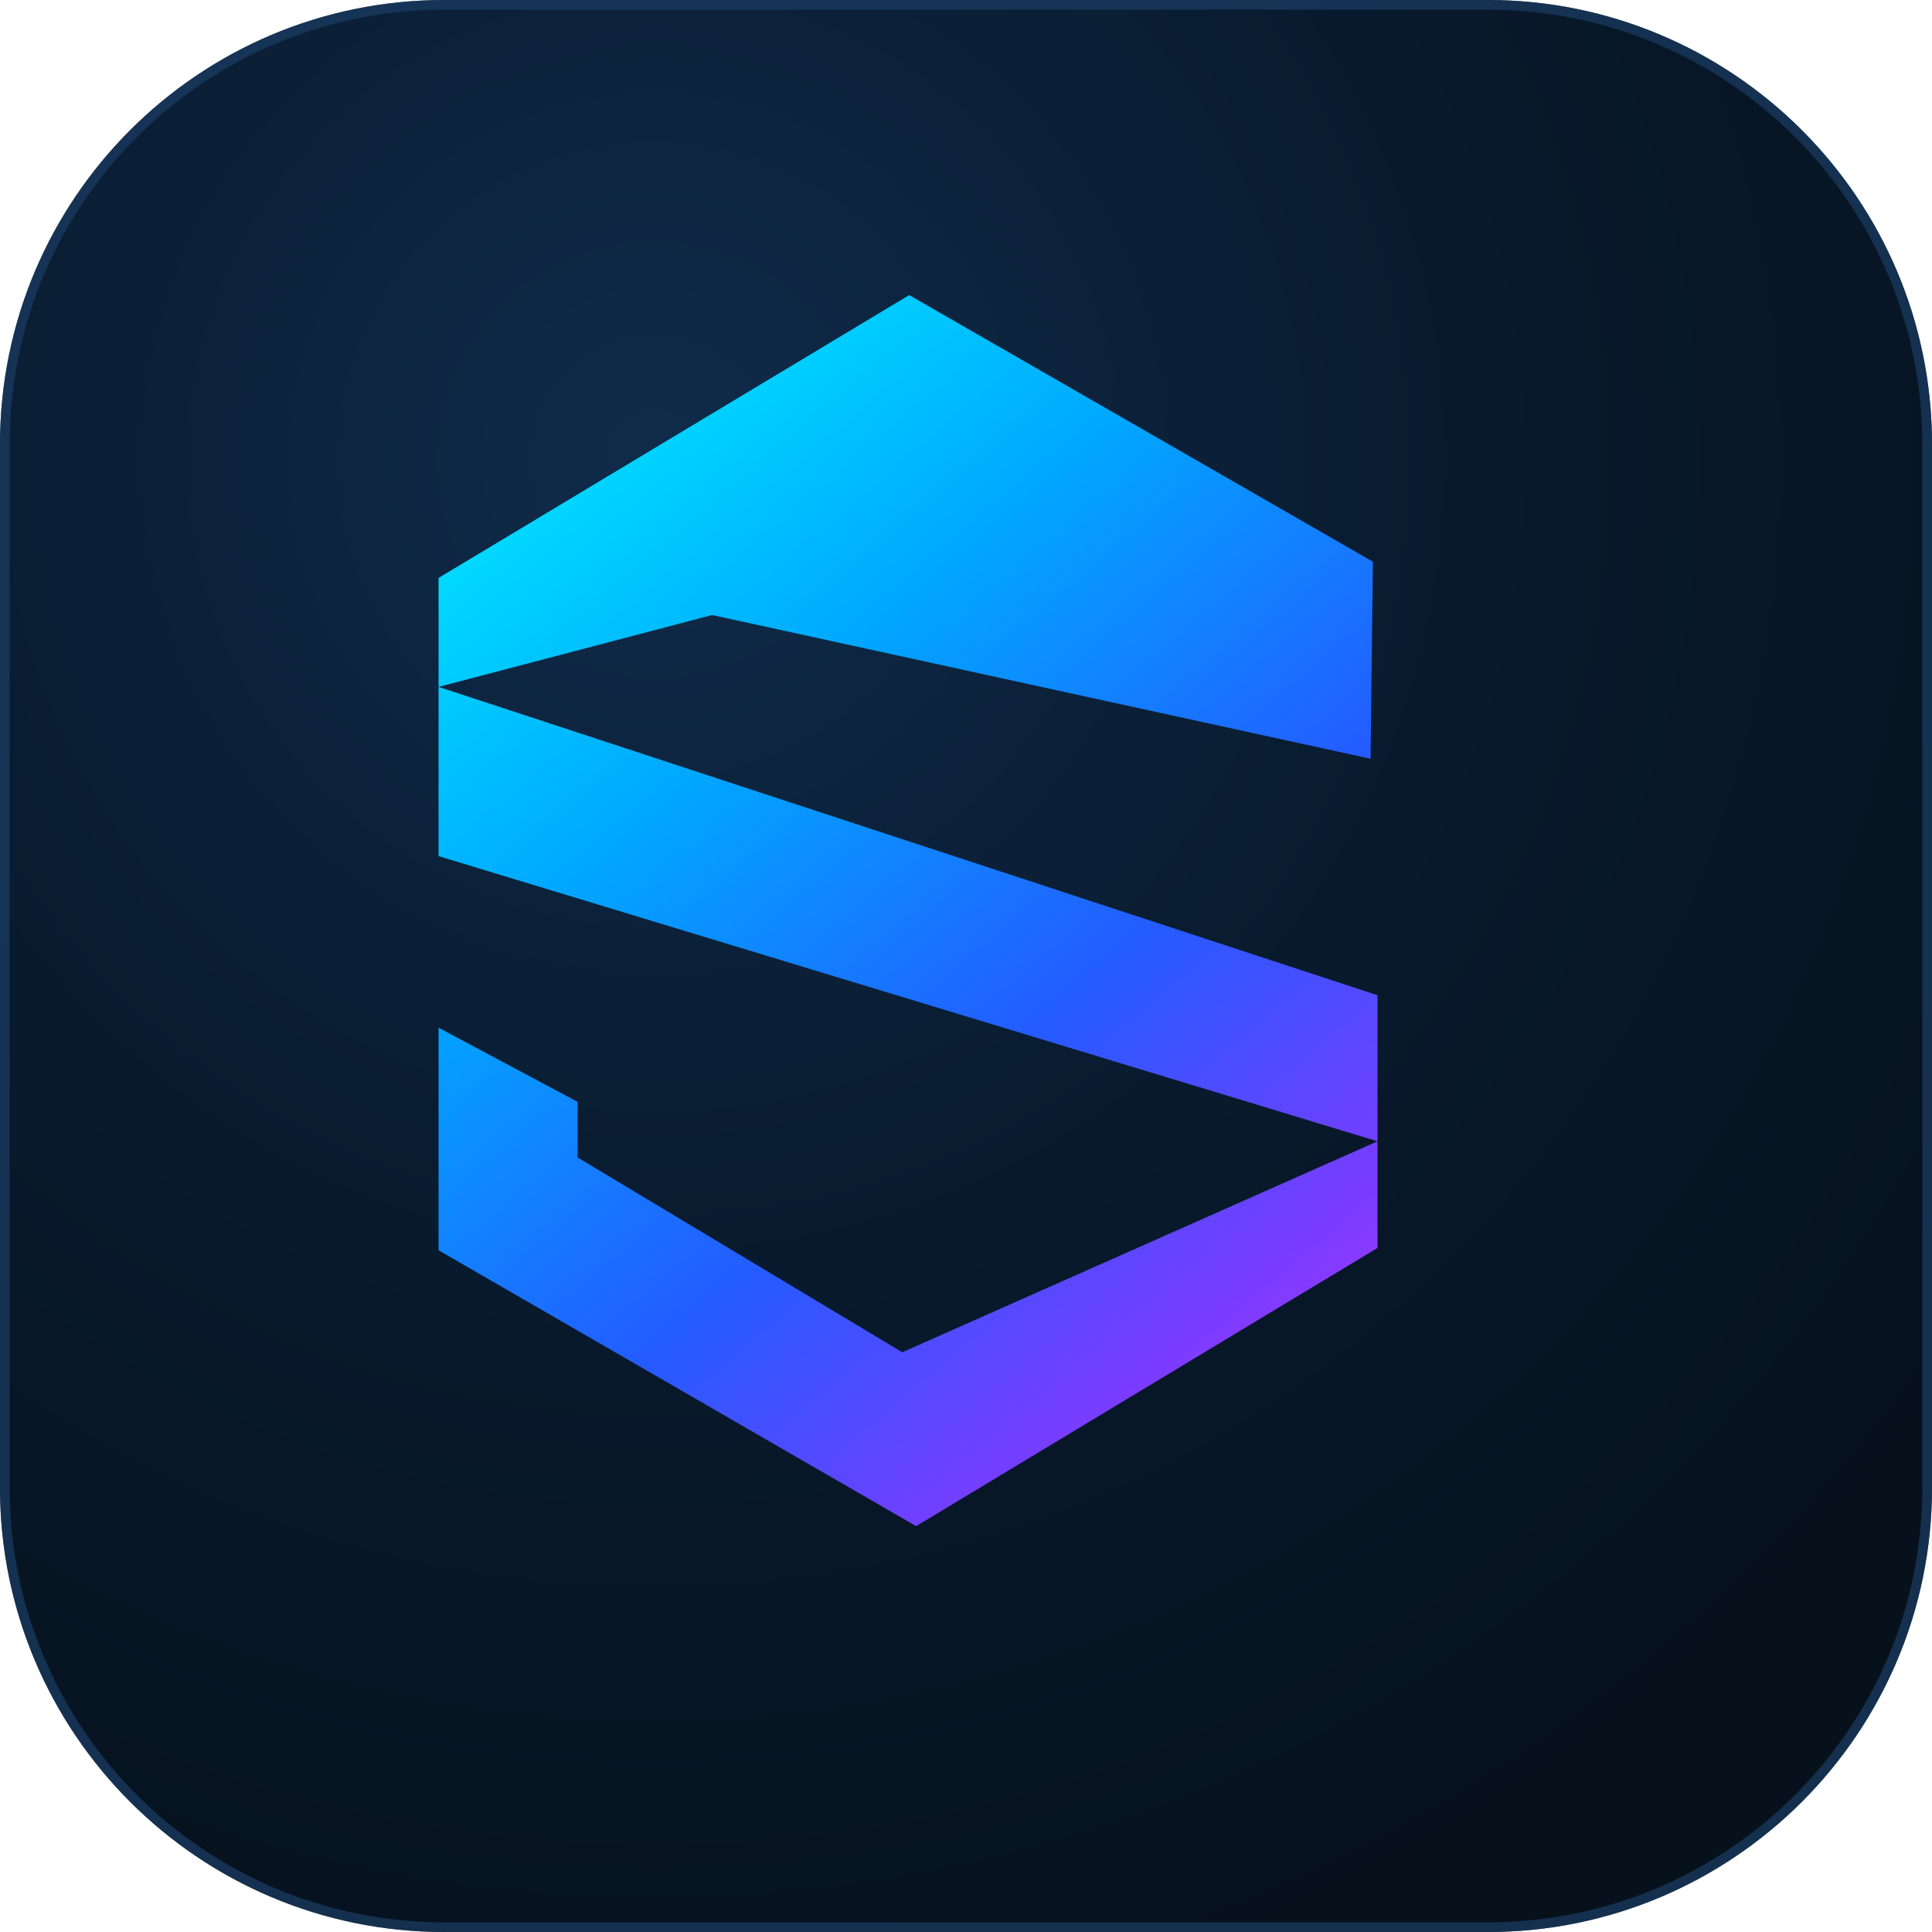
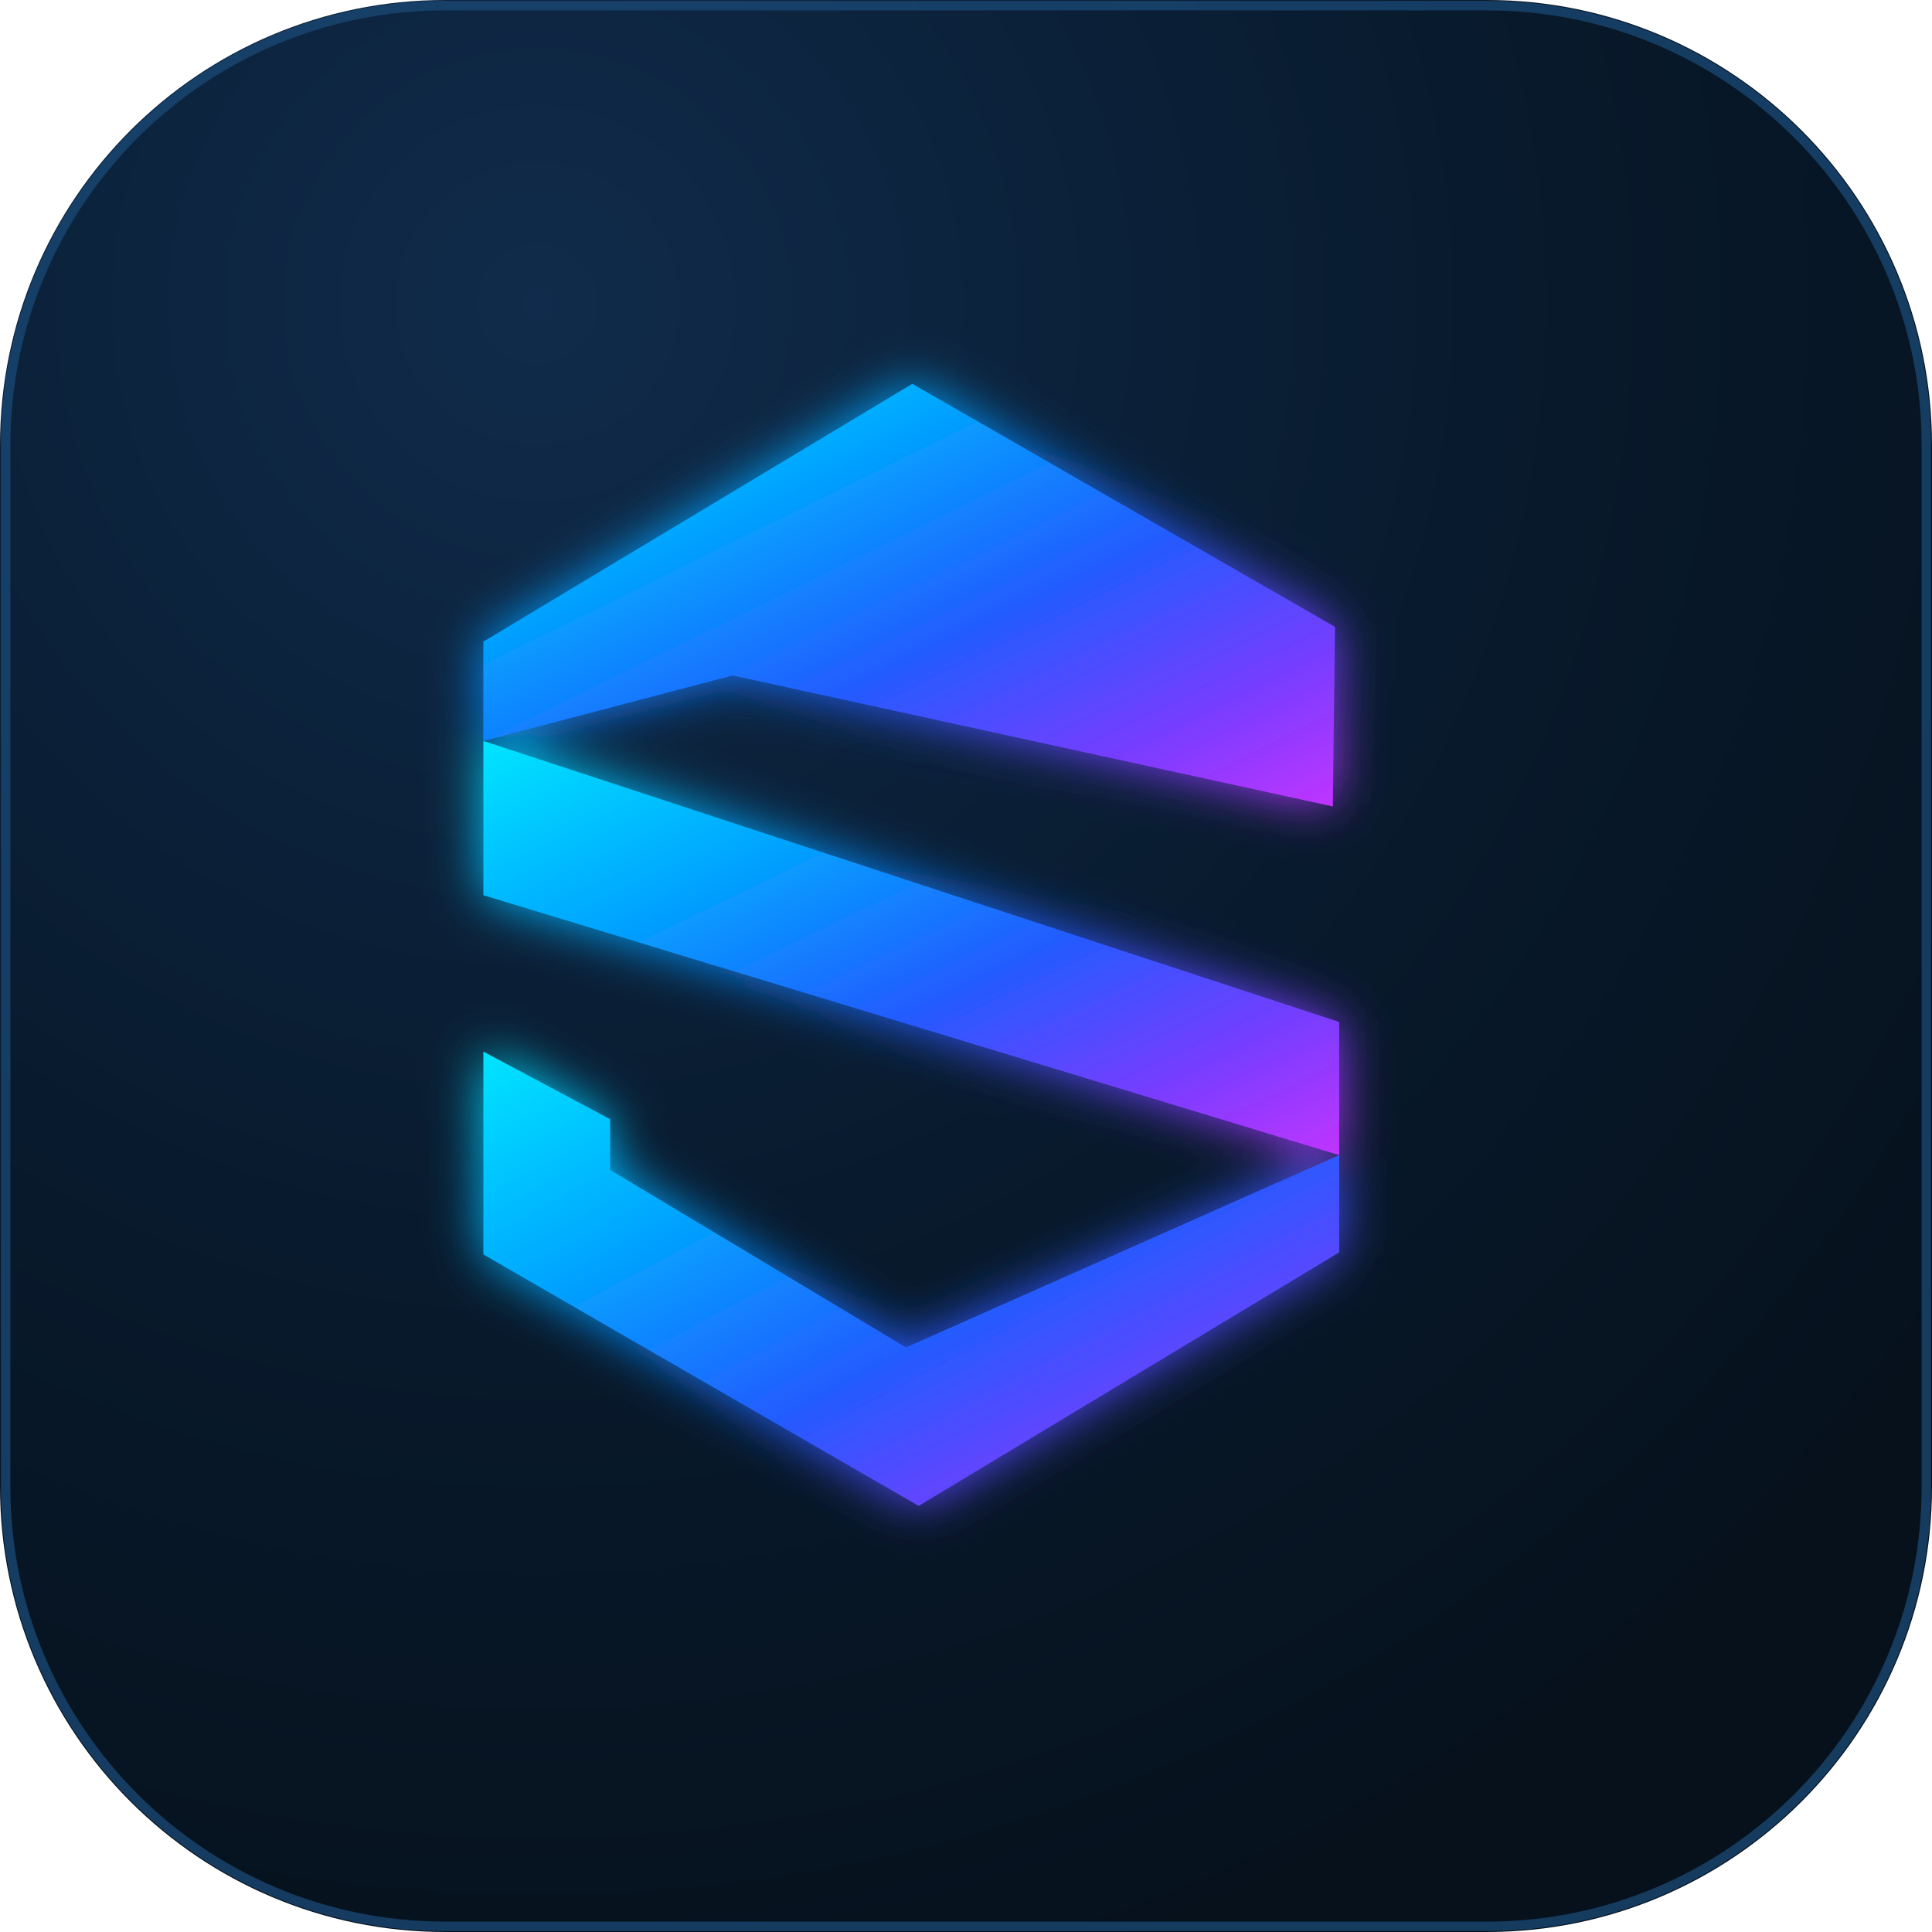
- <svg xmlns="http://www.w3.org/2000/svg" viewBox="0 0 600 600" role="img" aria-labelledby="title desc">
+ <svg xmlns="http://www.w3.org/2000/svg" viewBox="0 0 1024 1024" role="img" aria-labelledby="title desc">
  <defs>
-     <linearGradient id="shadecode-gradient" x1="110" y1="70" x2="500" y2="530" gradientUnits="userSpaceOnUse">
+     <linearGradient id="g" x1="0" y1="0" x2="1" y2="1" gradientUnits="objectBoundingBox">
      <stop offset="0" stop-color="#00E5FF" />
      <stop offset=".28" stop-color="#00A8FF" />
      <stop offset=".58" stop-color="#245BFF" />
      <stop offset=".82" stop-color="#7A3CFF" />
      <stop offset="1" stop-color="#C135FF" />
    </linearGradient>
-     <radialGradient id="shadecode-tile" cx="34%" cy="24%" r="82%">
+     <radialGradient id="bg" cx=".28" cy=".16" r=".9">
      <stop offset="0" stop-color="#102B4B" />
-       <stop offset=".52" stop-color="#081A2D" />
+       <stop offset=".55" stop-color="#081A2D" />
      <stop offset="1" stop-color="#06111C" />
    </radialGradient>
+     <filter id="glow" x="-30%" y="-30%" width="160%" height="160%">
+       <feGaussianBlur stdDeviation="12" result="b" />
+       <feMerge>
+         <feMergeNode in="b" />
+         <feMergeNode in="SourceGraphic" />
+       </feMerge>
+     </filter>
  </defs>
-   <rect width="600" height="600" rx="138" fill="url(#shadecode-tile)" />
-   <rect x="1.5" y="1.5" width="597" height="597" rx="136.5" fill="none" stroke="#1B3B62" stroke-width="3" opacity=".72" />
-   <g fill="url(#shadecode-gradient)" transform="translate(84 74) scale(.72)">
+   <rect width="1024" height="1024" rx="236" fill="url(#bg)" />
+   <rect x="3" y="3" width="1018" height="1018" rx="233" fill="none" stroke="#1B4B78" stroke-width="5" opacity=".72" />
+   <g transform="translate(175 176) scale(1.12)" fill="url(#g)" filter="url(#glow)">
    <path d="M72.5 146.5 275.5 24.5 475.5 139.5 474.5 224.5 190.5 162.5 72.5 193.5Z" />
    <path d="M72.5 193.5 477.5 326.5 477.5 389.5 72.5 266.5Z" />
    <path d="M72.5 340.5 132.5 372.5 132.5 396.5 272.5 480.5 477.5 389.5 477.5 435.5 278.5 555.5 72.5 436.5Z" />
  </g>
</svg>
